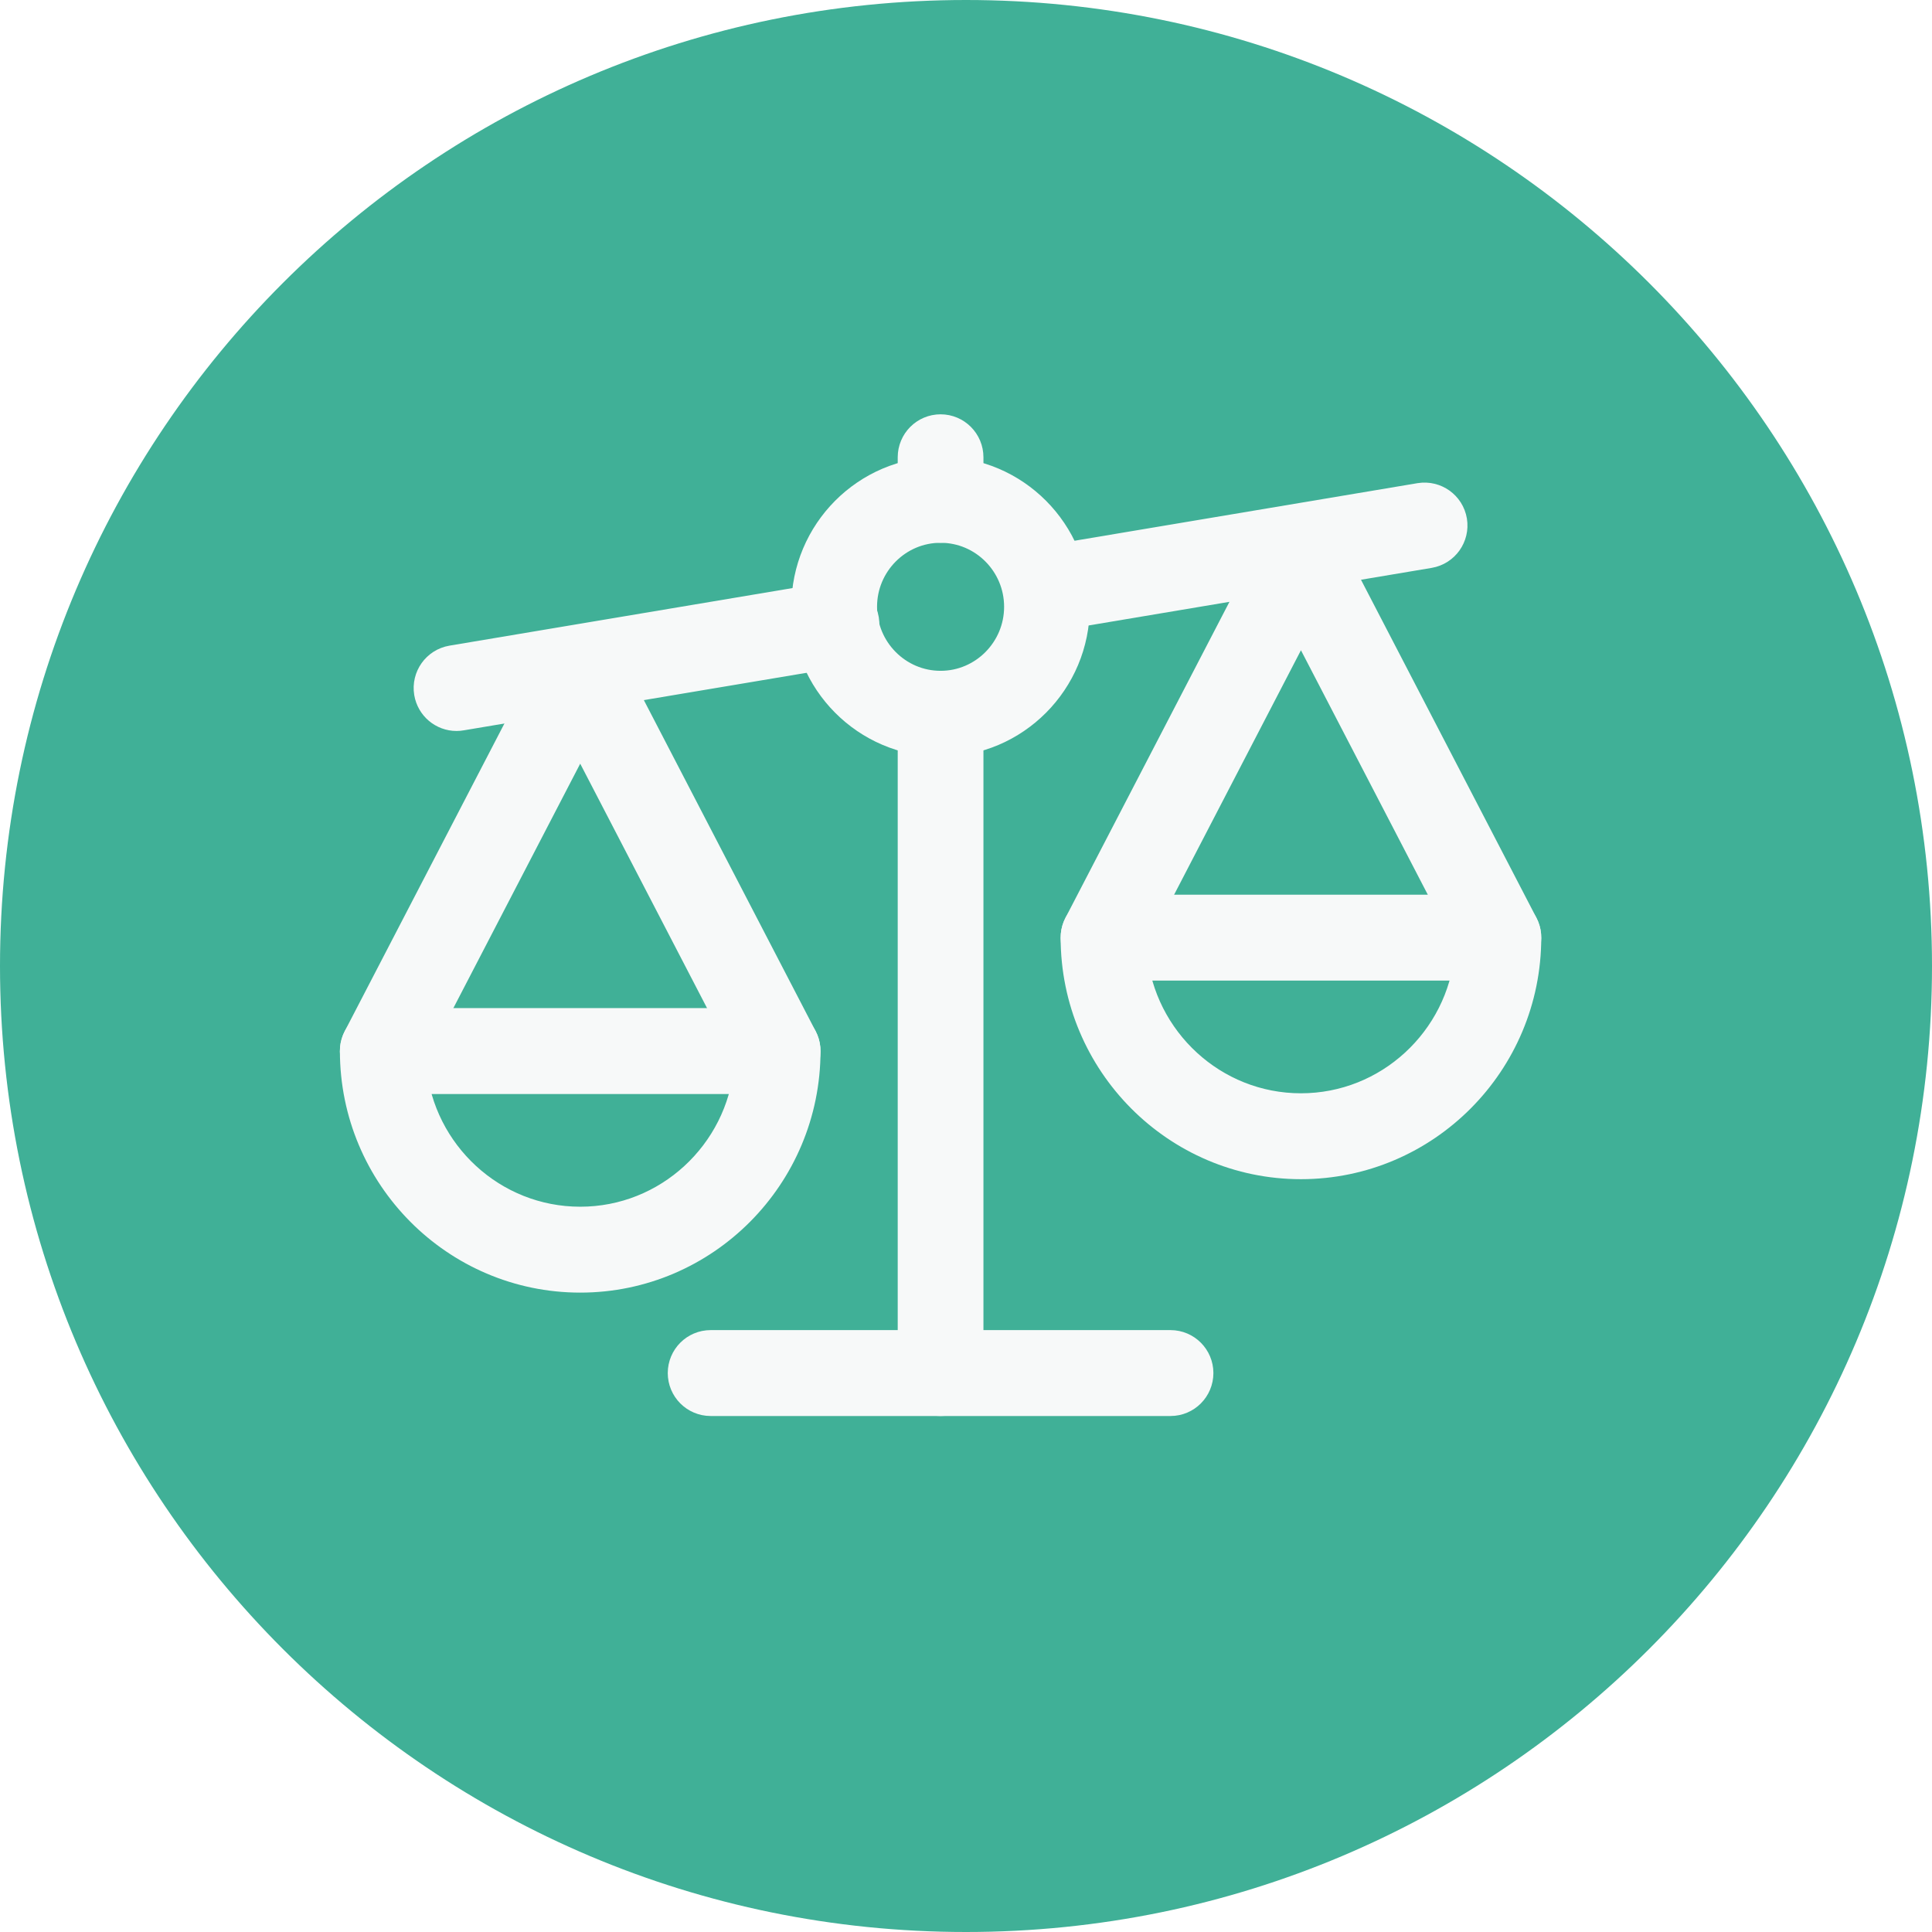
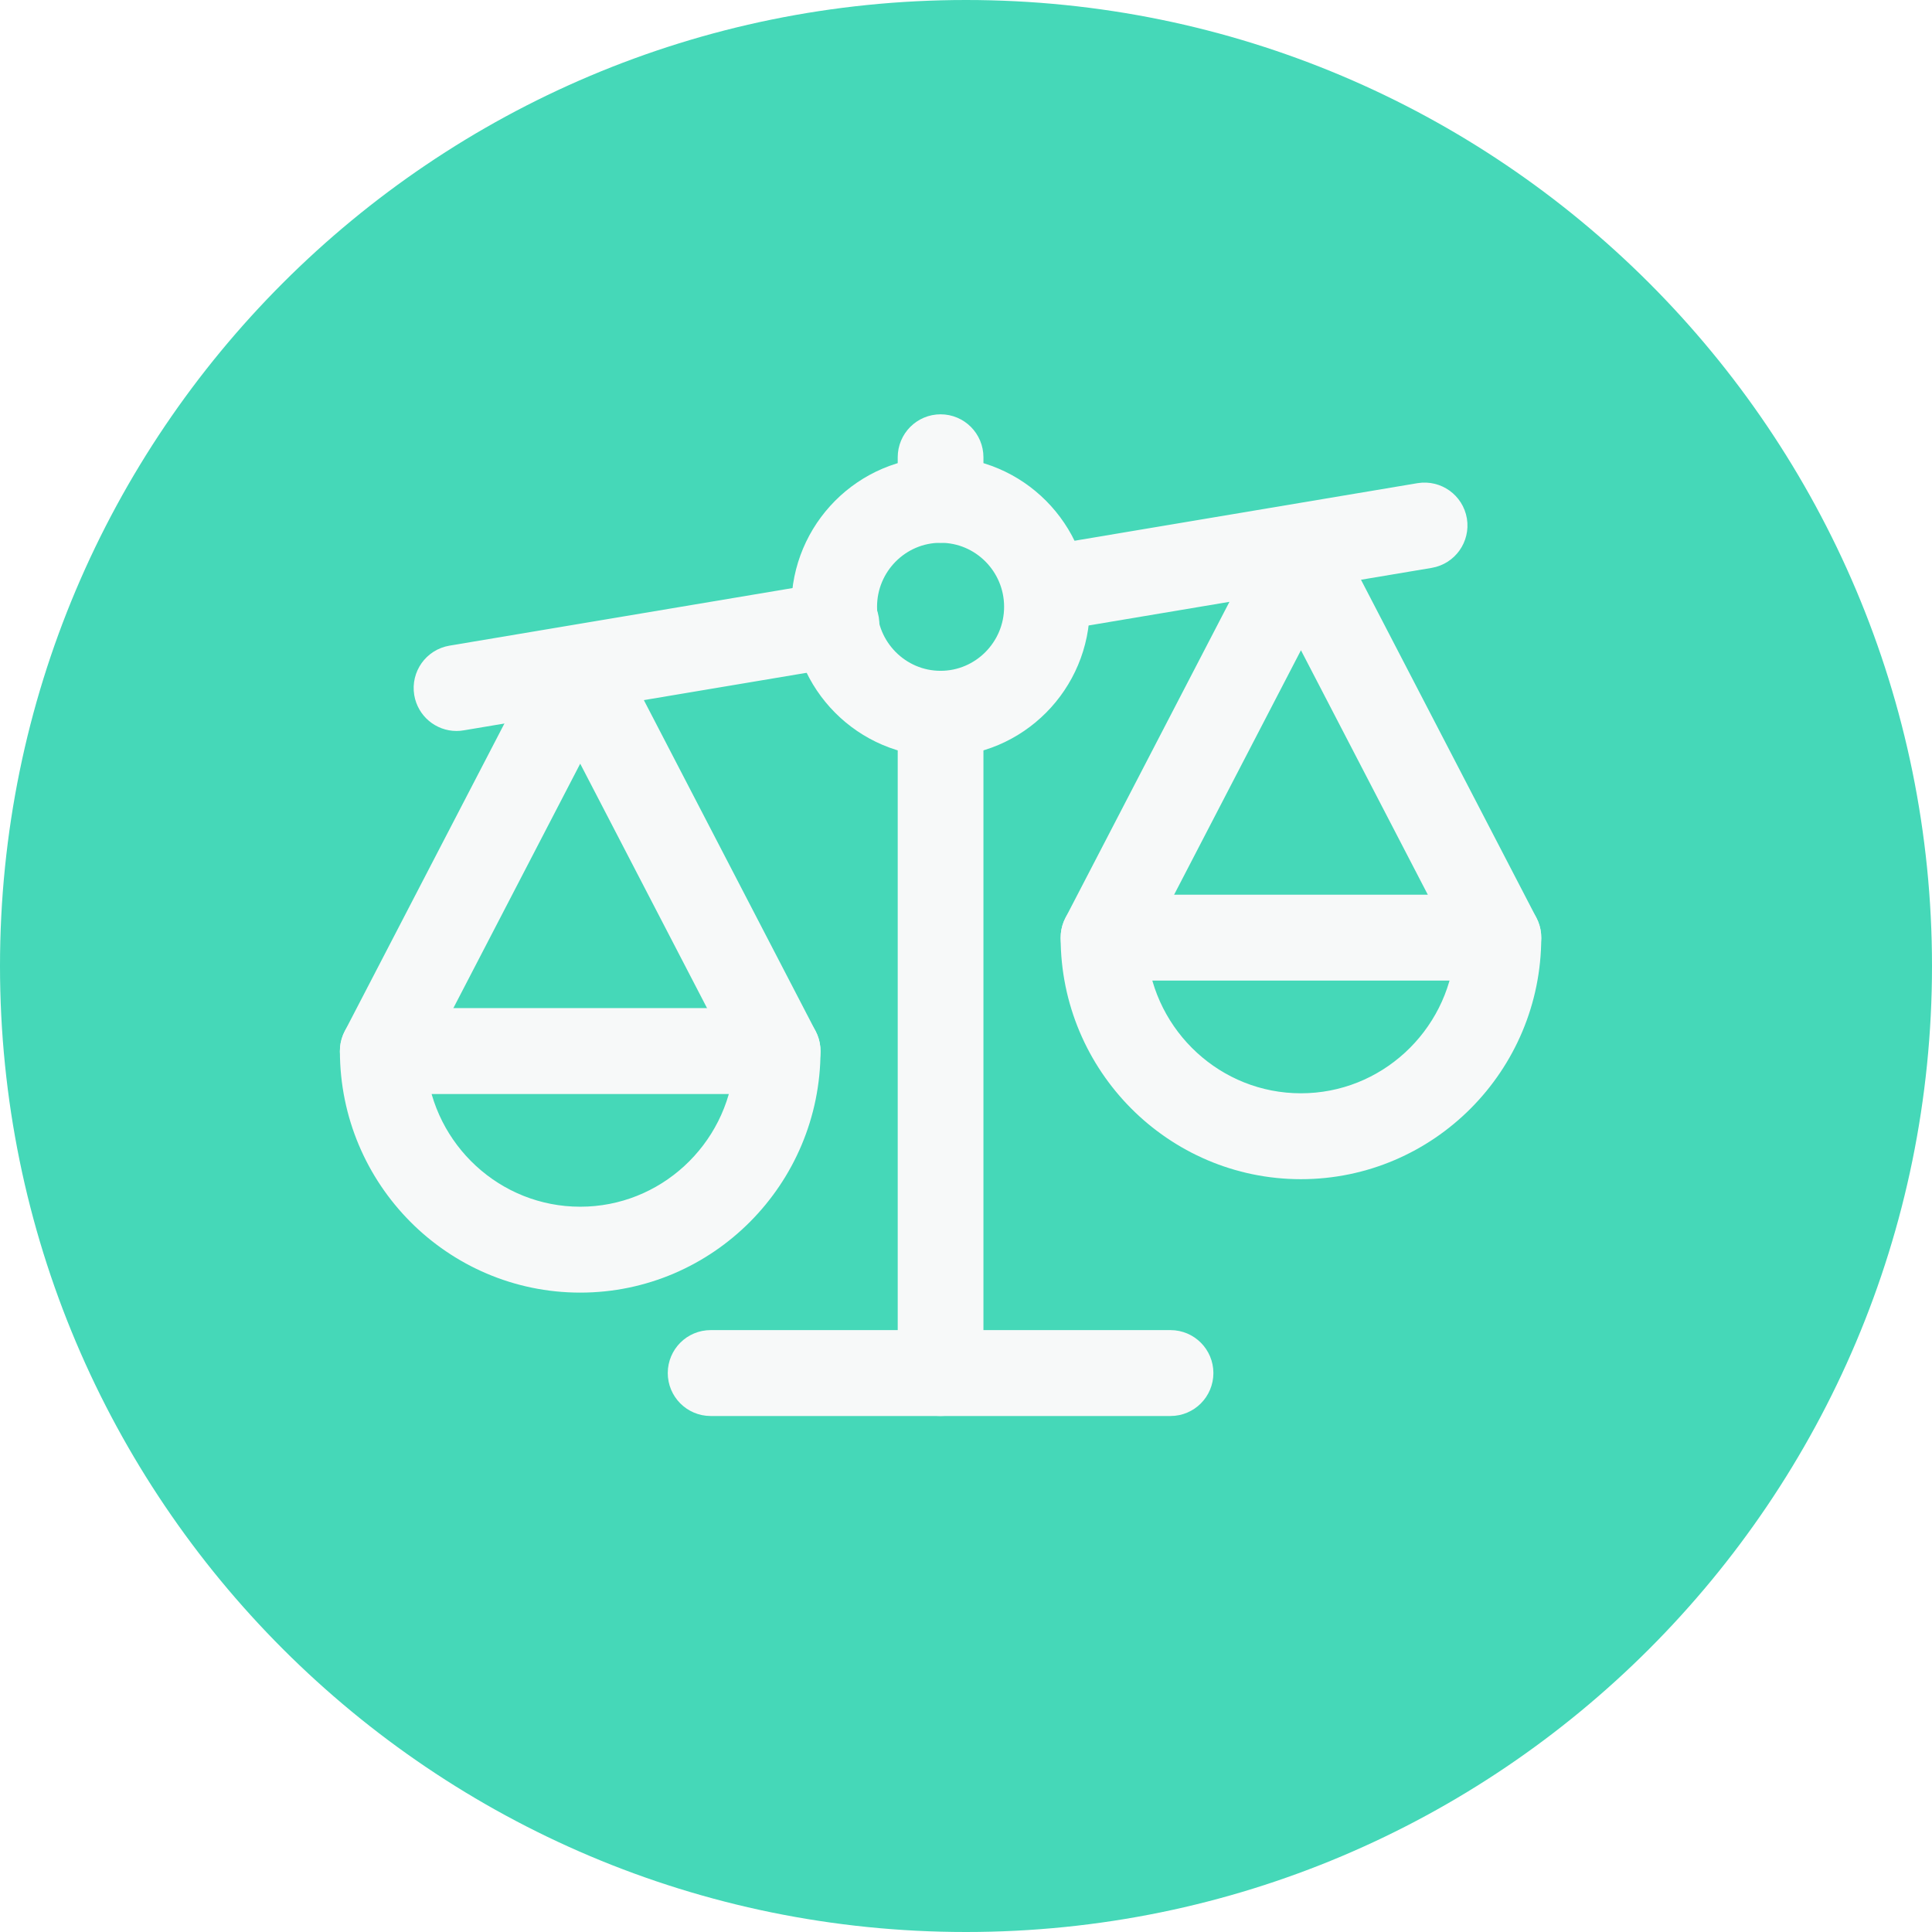
<svg xmlns="http://www.w3.org/2000/svg" width="76px" height="76px" viewBox="0 0 76 76" version="1.1">
  <defs />
  <g id="Website-1024" stroke="none" stroke-width="1" fill="none" fill-rule="evenodd">
    <g id="home" transform="translate(-774, -744)">
      <g id="how-it-works" transform="translate(0, 572)">
        <g id="how-it-work-steps" transform="translate(115, 172)">
          <g id="balance-icon" transform="translate(659, 0)">
-             <path d="M38,76 C58.987,76 76,58.987 76,38 C76,17.013 58.987,0 38,0 C17.013,0 0,17.013 0,38 C0,58.987 17.013,76 38,76 Z" id="Oval-2" fill="#40B097" />
+             <path d="M38,76 C58.987,76 76,58.987 76,38 C76,17.013 58.987,0 38,0 C17.013,0 0,17.013 0,38 C0,58.987 17.013,76 38,76 Z" id="Oval-2" fill="#45D8B8" />
            <g id="balance" transform="translate(14, 17)" stroke-width="2" stroke="#F7F9F9" fill="#9B9B9B">
              <g id="Capa_1">
                <g id="Group">
                  <g transform="translate(3.114286, 2.758621)" id="Shape">
                    <path d="M24.093,4.094 C23.764,4.094 23.473,3.855 23.417,3.517 C23.355,3.141 23.608,2.788 23.981,2.724 L38.813,0.234 C39.187,0.175 39.54,0.425 39.603,0.801 C39.664,1.177 39.412,1.531 39.039,1.594 L24.207,4.084 C24.17,4.091 24.132,4.094 24.093,4.094 L24.093,4.094 Z" />
                    <path d="M0.843,7.996 C0.514,7.996 0.224,7.757 0.167,7.419 C0.106,7.044 0.358,6.69 0.731,6.626 L15.678,4.117 C16.057,4.05 16.405,4.309 16.468,4.684 C16.53,5.059 16.277,5.414 15.904,5.477 L0.957,7.986 C0.919,7.993 0.882,7.996 0.843,7.996 L0.843,7.996 Z" />
                  </g>
                  <g transform="translate(0, 3.137931)" id="Shape">
                    <g transform="translate(0, 0.517241)">
                      <path d="M37.175,24.731 C32.515,24.731 28.723,20.916 28.723,16.229 C28.723,15.848 29.03,15.539 29.409,15.539 L44.943,15.539 C45.321,15.539 45.629,15.848 45.629,16.229 C45.629,20.917 41.837,24.731 37.175,24.731 L37.175,24.731 Z M30.127,16.919 C30.473,20.524 33.502,23.352 37.175,23.352 C40.849,23.352 43.877,20.524 44.224,16.919 L30.127,16.919 L30.127,16.919 Z" />
                      <path d="M29.409,16.919 C29.302,16.919 29.193,16.892 29.092,16.84 C28.756,16.663 28.627,16.247 28.801,15.909 L36.568,0.942 C36.805,0.487 37.547,0.487 37.784,0.942 L45.552,15.909 C45.726,16.247 45.597,16.663 45.261,16.84 C44.926,17.015 44.511,16.884 44.335,16.548 L37.176,2.753 L30.018,16.548 C29.894,16.783 29.656,16.919 29.409,16.919 L29.409,16.919 Z" />
                      <path d="M8.825,29.193 C4.163,29.193 0.371,25.378 0.371,20.691 C0.371,20.31 0.679,20.001 1.057,20.001 L16.591,20.001 C16.97,20.001 17.277,20.31 17.277,20.691 C17.277,25.378 13.485,29.193 8.825,29.193 L8.825,29.193 Z M1.776,21.381 C2.121,24.986 5.151,27.814 8.825,27.814 C12.498,27.814 15.527,24.986 15.873,21.381 L1.776,21.381 L1.776,21.381 Z" />
                      <path d="M16.591,21.381 C16.344,21.381 16.106,21.246 15.982,21.01 L8.824,7.215 L1.665,21.01 C1.489,21.348 1.075,21.476 0.739,21.302 C0.403,21.126 0.274,20.709 0.448,20.371 L8.216,5.404 C8.453,4.949 9.195,4.949 9.432,5.404 L17.199,20.371 C17.373,20.709 17.244,21.126 16.908,21.302 C16.807,21.354 16.698,21.381 16.591,21.381 L16.591,21.381 Z" />
                    </g>
                  </g>
                  <path d="M23,11.766 C20.315,11.766 18.13,9.568 18.13,6.868 C18.13,4.168 20.315,1.971 23,1.971 C25.685,1.971 27.87,4.168 27.87,6.868 C27.87,9.57 25.685,11.766 23,11.766 L23,11.766 Z M23,3.352 C21.07,3.352 19.501,4.93 19.501,6.869 C19.501,8.808 21.07,10.388 23,10.388 C24.93,10.388 26.499,8.808 26.499,6.869 C26.499,4.93 24.93,3.352 23,3.352 L23,3.352 Z" id="Shape" />
                  <path d="M23,37.702 C22.621,37.702 22.314,37.393 22.314,37.012 L22.314,11.076 C22.314,10.695 22.621,10.386 23,10.386 C23.379,10.386 23.686,10.695 23.686,11.076 L23.686,37.012 C23.686,37.393 23.379,37.702 23,37.702 L23,37.702 Z" id="Shape" />
                  <path d="M23,3.352 C22.621,3.352 22.314,3.043 22.314,2.662 L22.314,0.988 C22.314,0.607 22.621,0.298 23,0.298 C23.379,0.298 23.686,0.607 23.686,0.988 L23.686,2.662 C23.686,3.043 23.379,3.352 23,3.352 L23,3.352 Z" id="Shape" />
                  <path d="M32.046,37.702 L13.954,37.702 C13.576,37.702 13.268,37.393 13.268,37.012 C13.268,36.632 13.576,36.323 13.954,36.323 L32.046,36.323 C32.424,36.323 32.732,36.632 32.732,37.012 C32.732,37.393 32.426,37.702 32.046,37.702 L32.046,37.702 Z" id="Shape" />
                </g>
              </g>
            </g>
          </g>
        </g>
      </g>
    </g>
  </g>
</svg>
